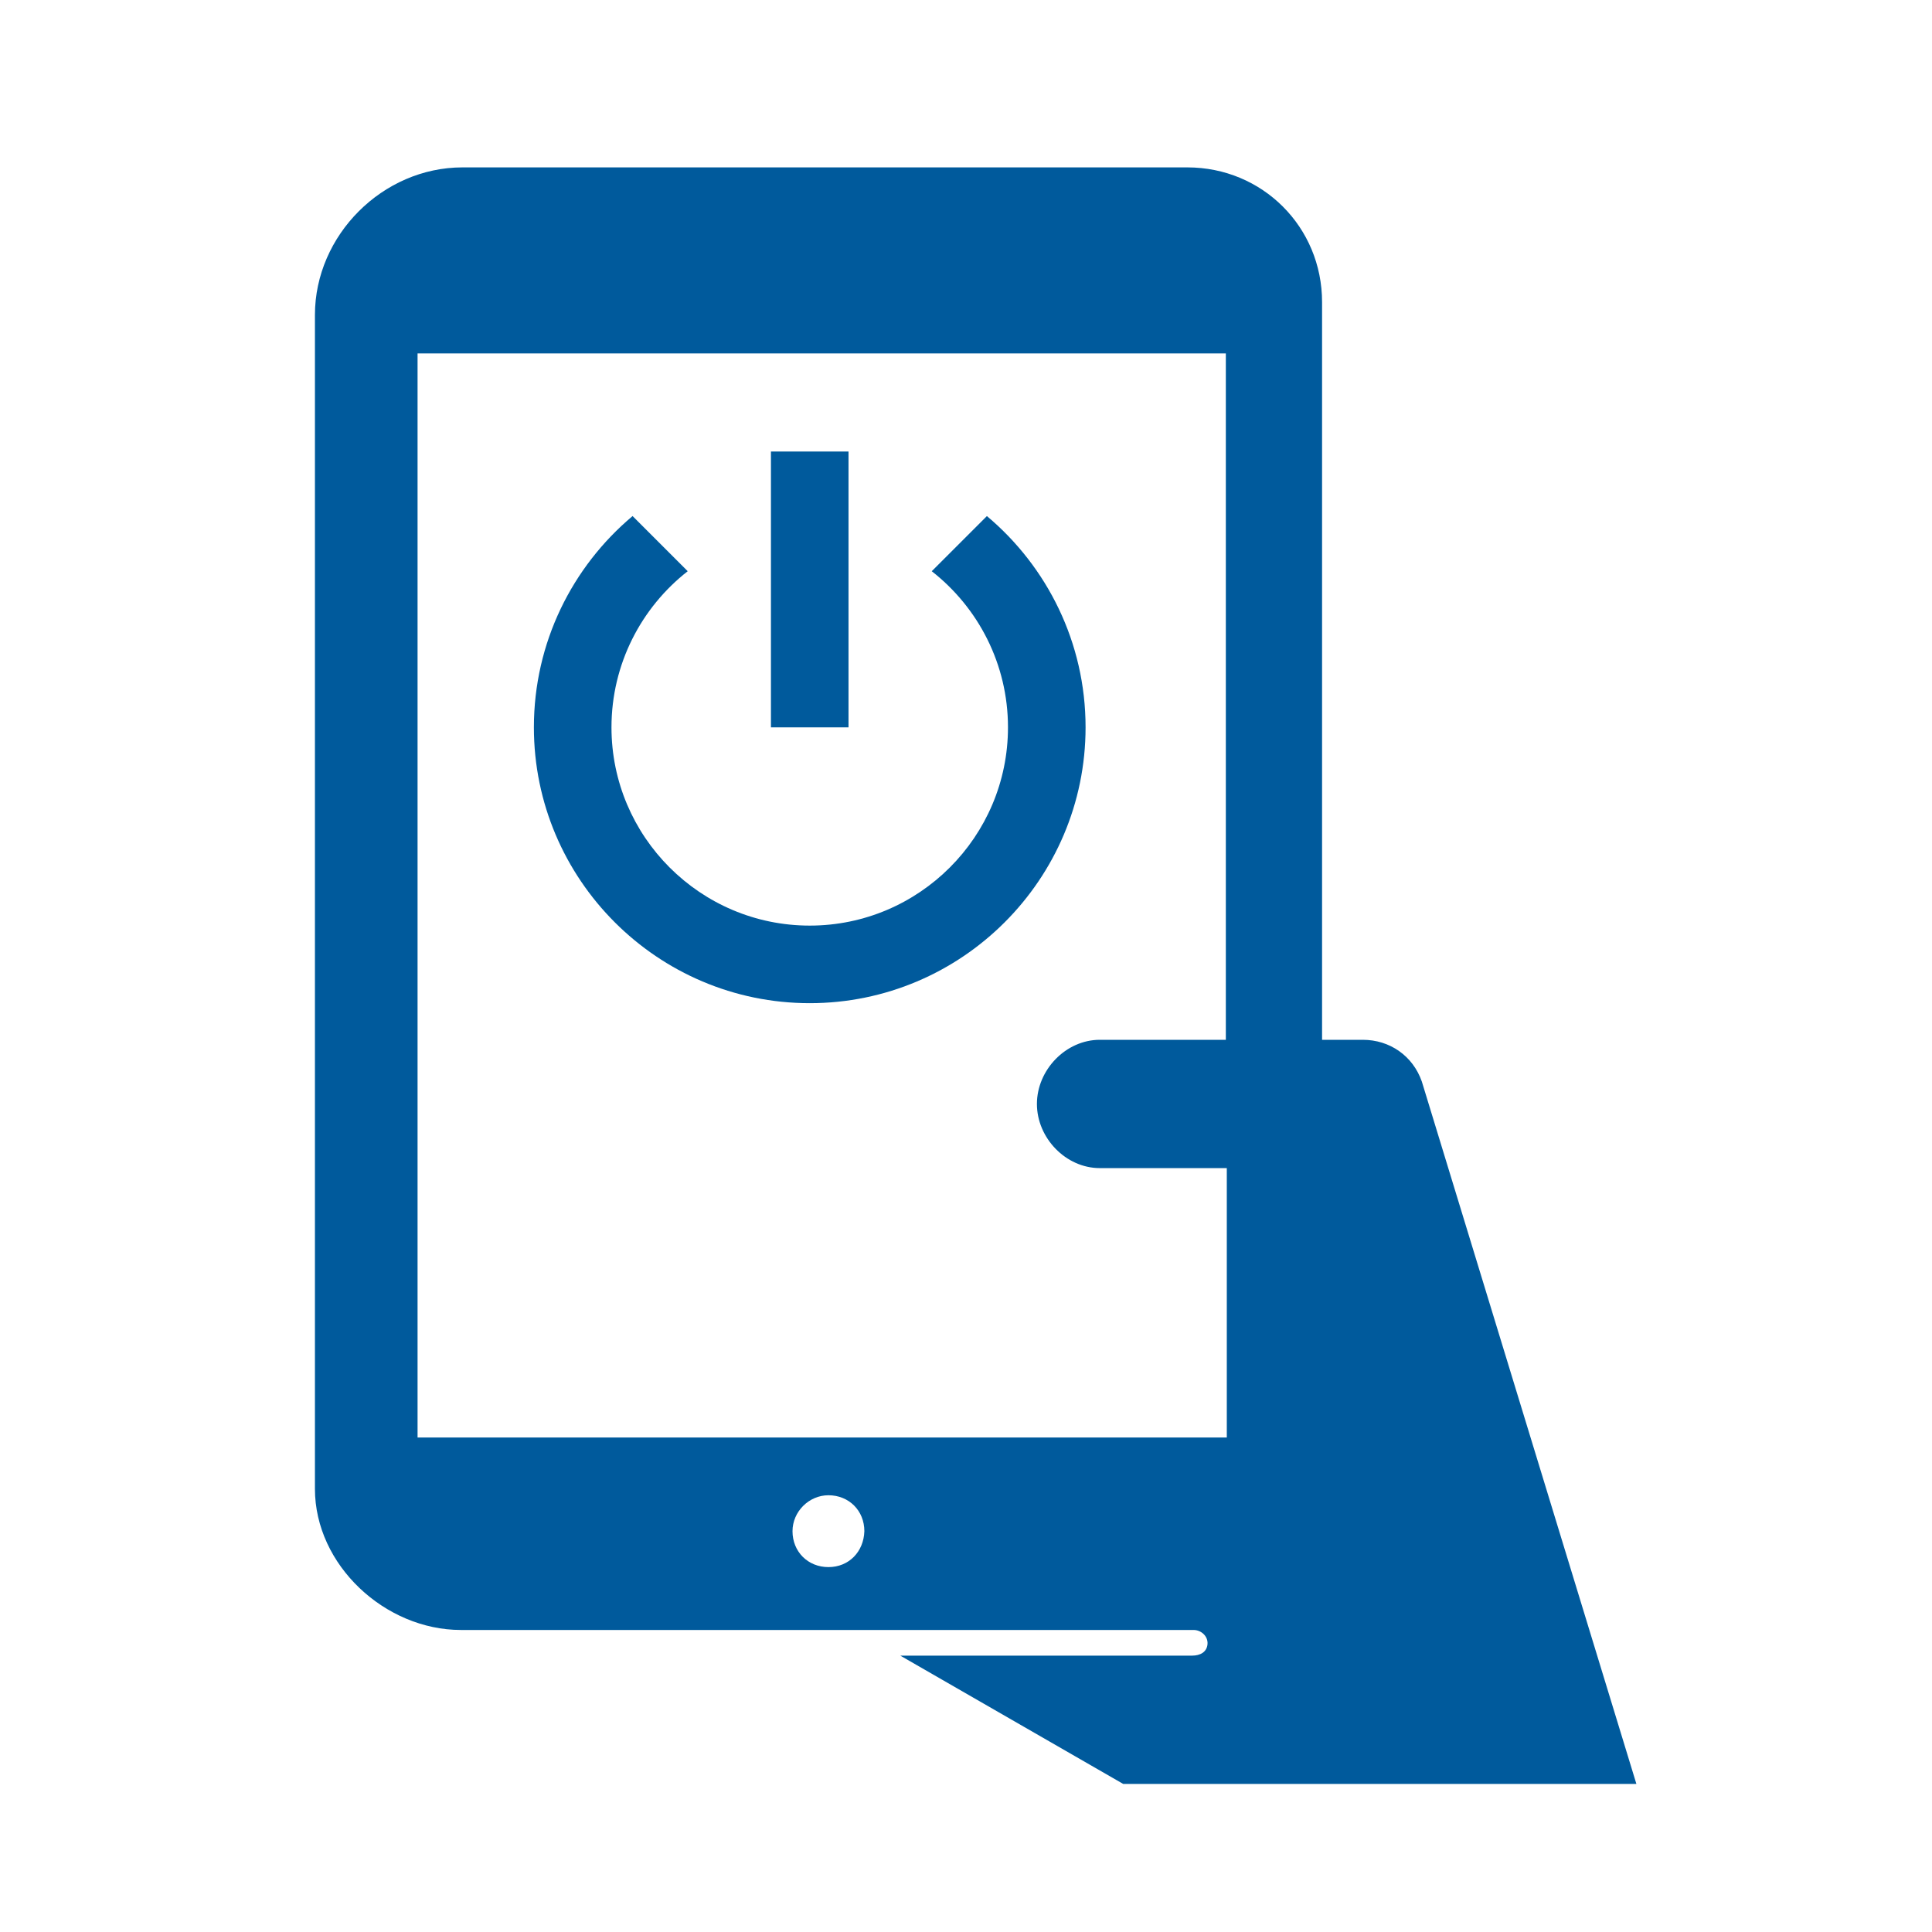
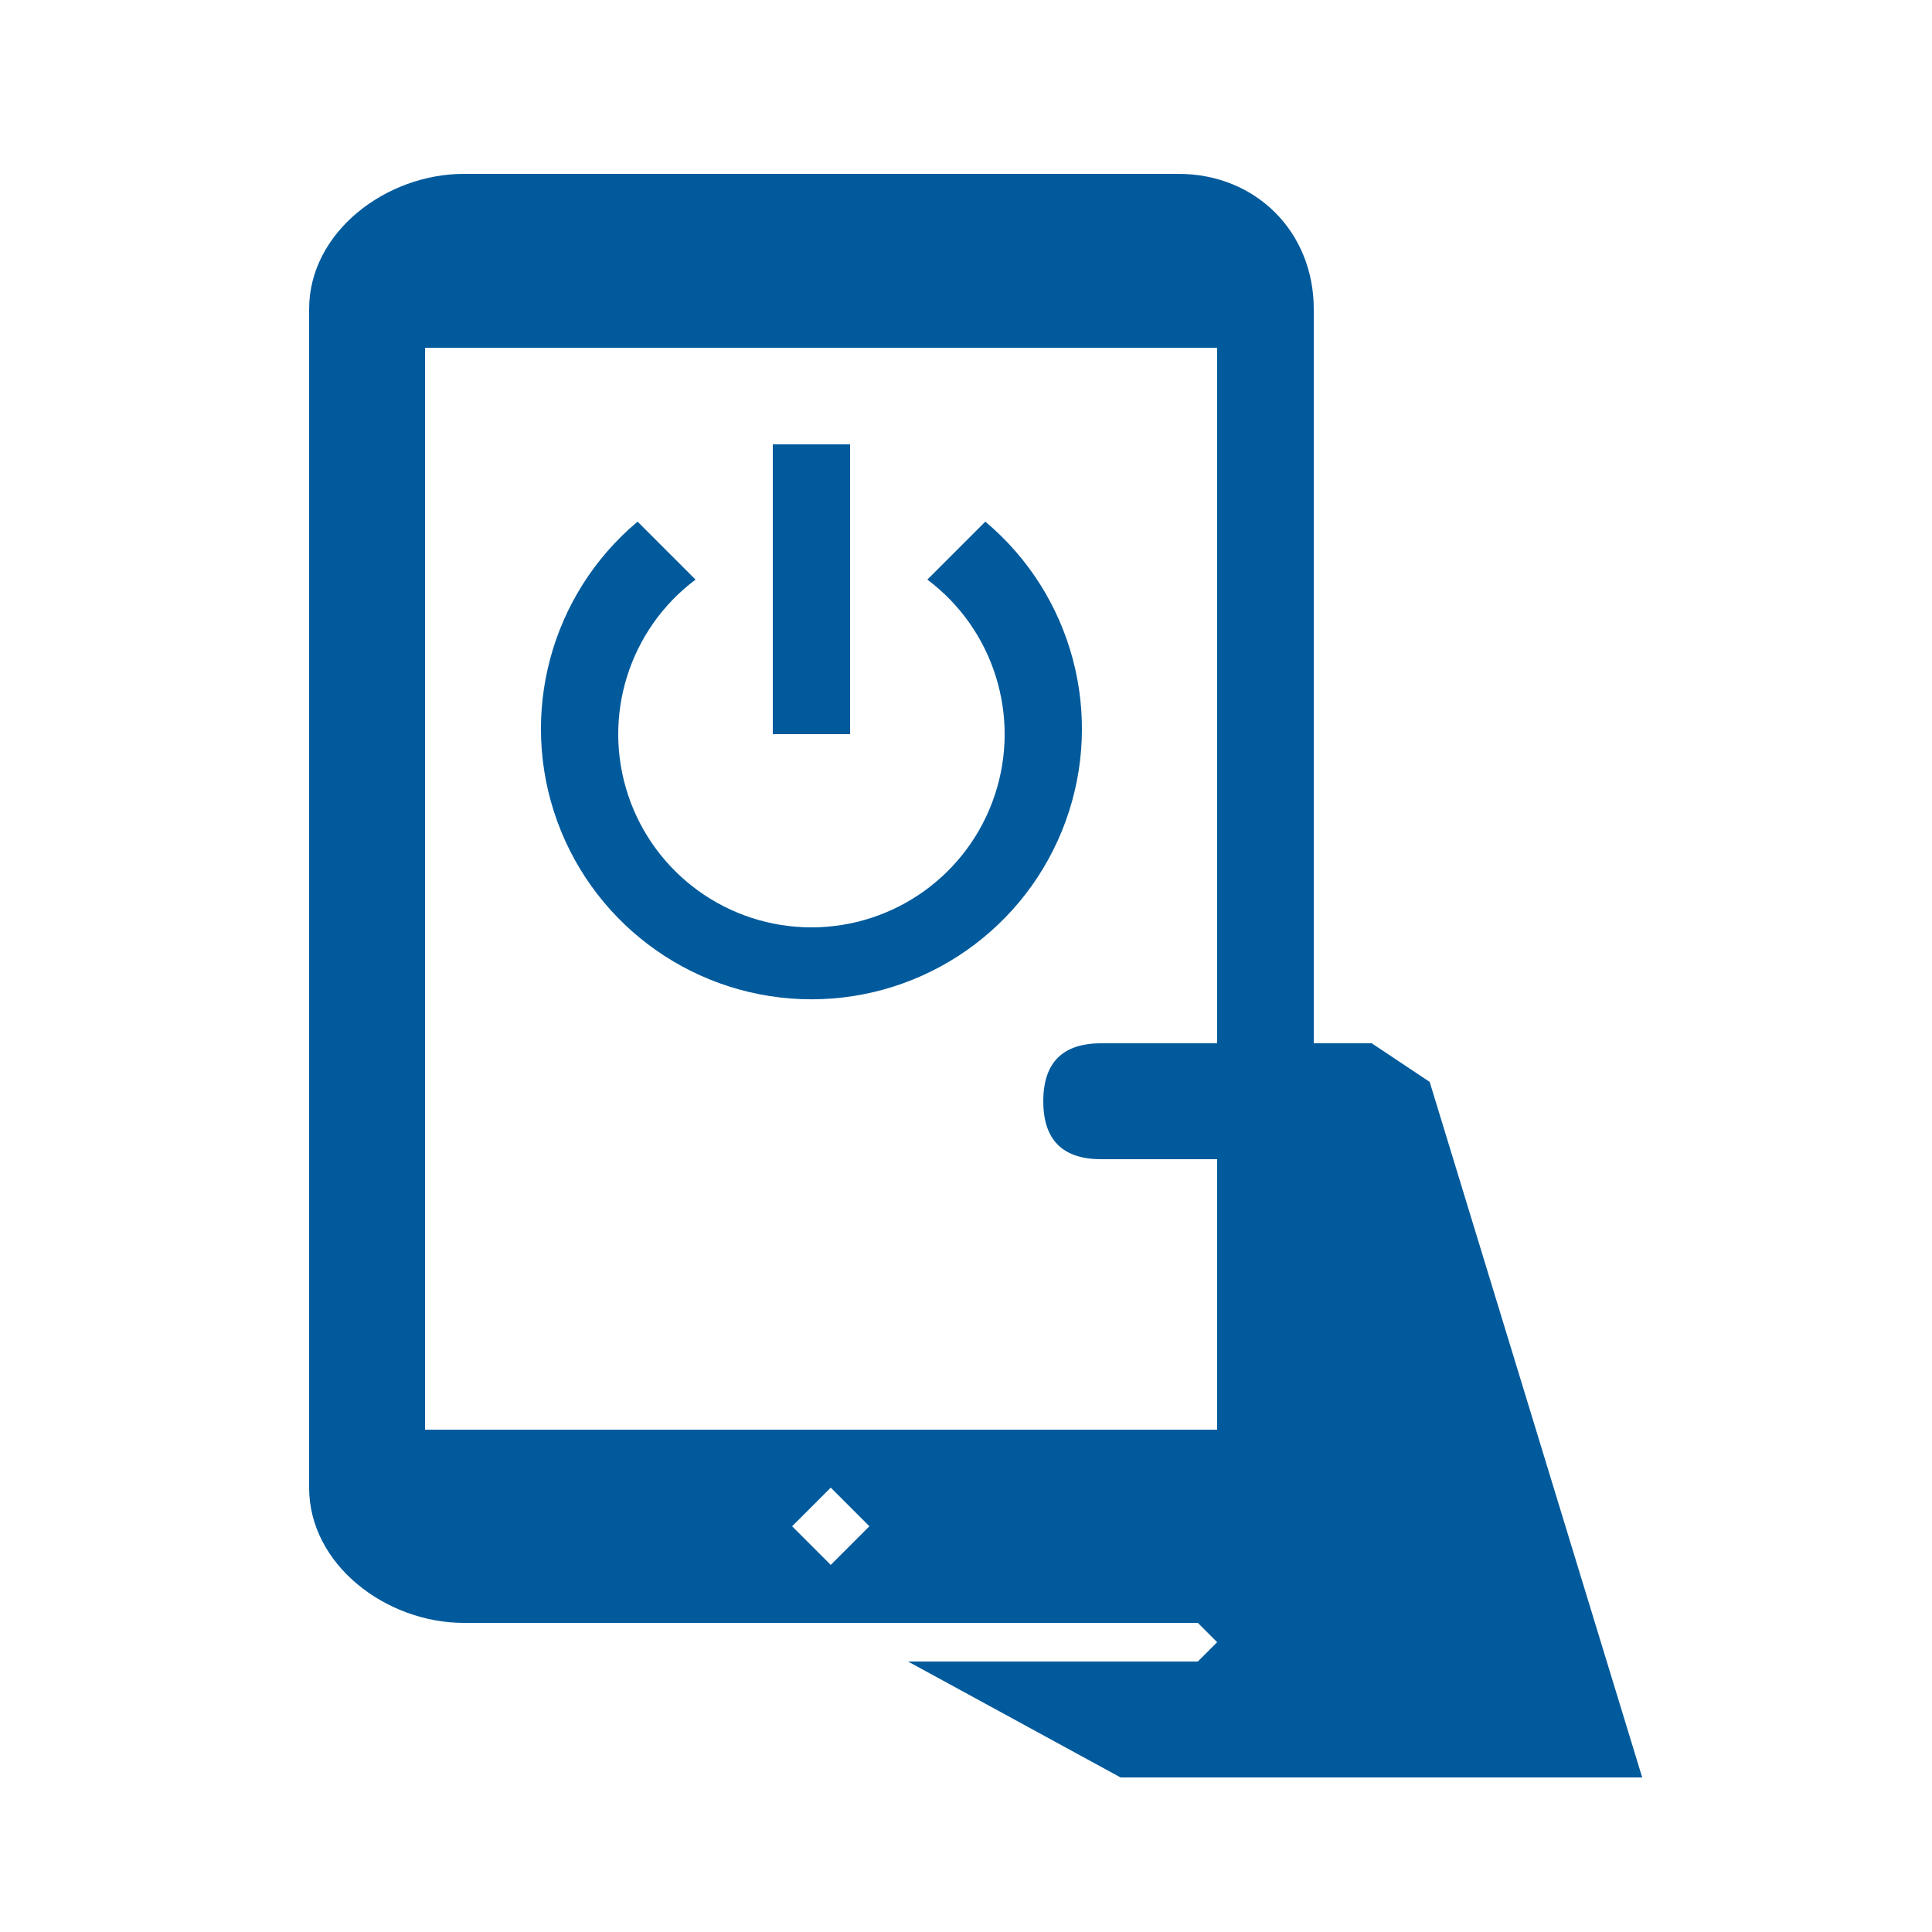
- <svg xmlns="http://www.w3.org/2000/svg" width="100" height="100" viewBox="0 0 100 100" fill="none">
-   <path d="M73.593 55.978C73.128 54.65 71.933 53.82 70.538 53.82H68.43V15.637C68.43 11.749 65.344 8.664 61.457 8.664H23.938C19.81 8.664 16.301 12.174 16.301 16.301V77.062C16.301 81.014 19.936 84.367 23.855 84.367H61.777C62.178 84.367 62.531 84.694 62.501 85.094C62.469 85.514 62.118 85.695 61.706 85.695H46.599L58.137 92.336H84.699L73.593 55.978ZM42.88 81.113C41.818 81.113 41.021 80.317 41.02 79.255C41.02 78.243 41.87 77.394 42.88 77.394C43.943 77.395 44.739 78.192 44.739 79.254C44.706 80.316 43.942 81.113 42.88 81.113ZM63.449 53.82H56.925C55.165 53.82 53.671 55.381 53.671 57.141C53.671 58.9 55.165 60.461 56.925 60.461H63.499V74.406H21.613V18.293H63.449V53.82ZM51.082 26.712L48.227 29.566C50.629 31.444 52.173 34.369 52.173 37.647C52.173 43.306 47.57 47.909 41.912 47.909C36.253 47.909 31.65 43.306 31.65 37.647C31.65 34.369 33.195 31.444 35.596 29.566L32.742 26.711C29.62 29.333 27.634 33.262 27.634 37.647C27.634 45.519 34.039 51.924 41.911 51.924C49.784 51.924 56.189 45.519 56.189 37.647C56.189 33.262 54.203 29.333 51.082 26.712ZM39.904 23.37H43.919V37.647H39.904V23.37Z" fill="#005A9C" />
+ <svg xmlns="http://www.w3.org/2000/svg" width="100" height="100" fill="none">
+   <path fill="#005A9C" d="m74 56-3-2h-3V16c0-4-3-7-7-7H24c-4 0-8 3-8 7v61c0 4 4 7 8 7h38l1 1-1 1H47l11 6h27L74 56ZM43 81l-2-2 2-2 2 2-2 2Zm20-27h-6c-2 0-3 1-3 3s1 3 3 3h6v14H22V18h41v36ZM51 27l-3 3a10 10 0 1 1-12 0l-3-3a14 14 0 1 0 18 0Zm-11-4h4v15h-4V23Z" />
</svg>
